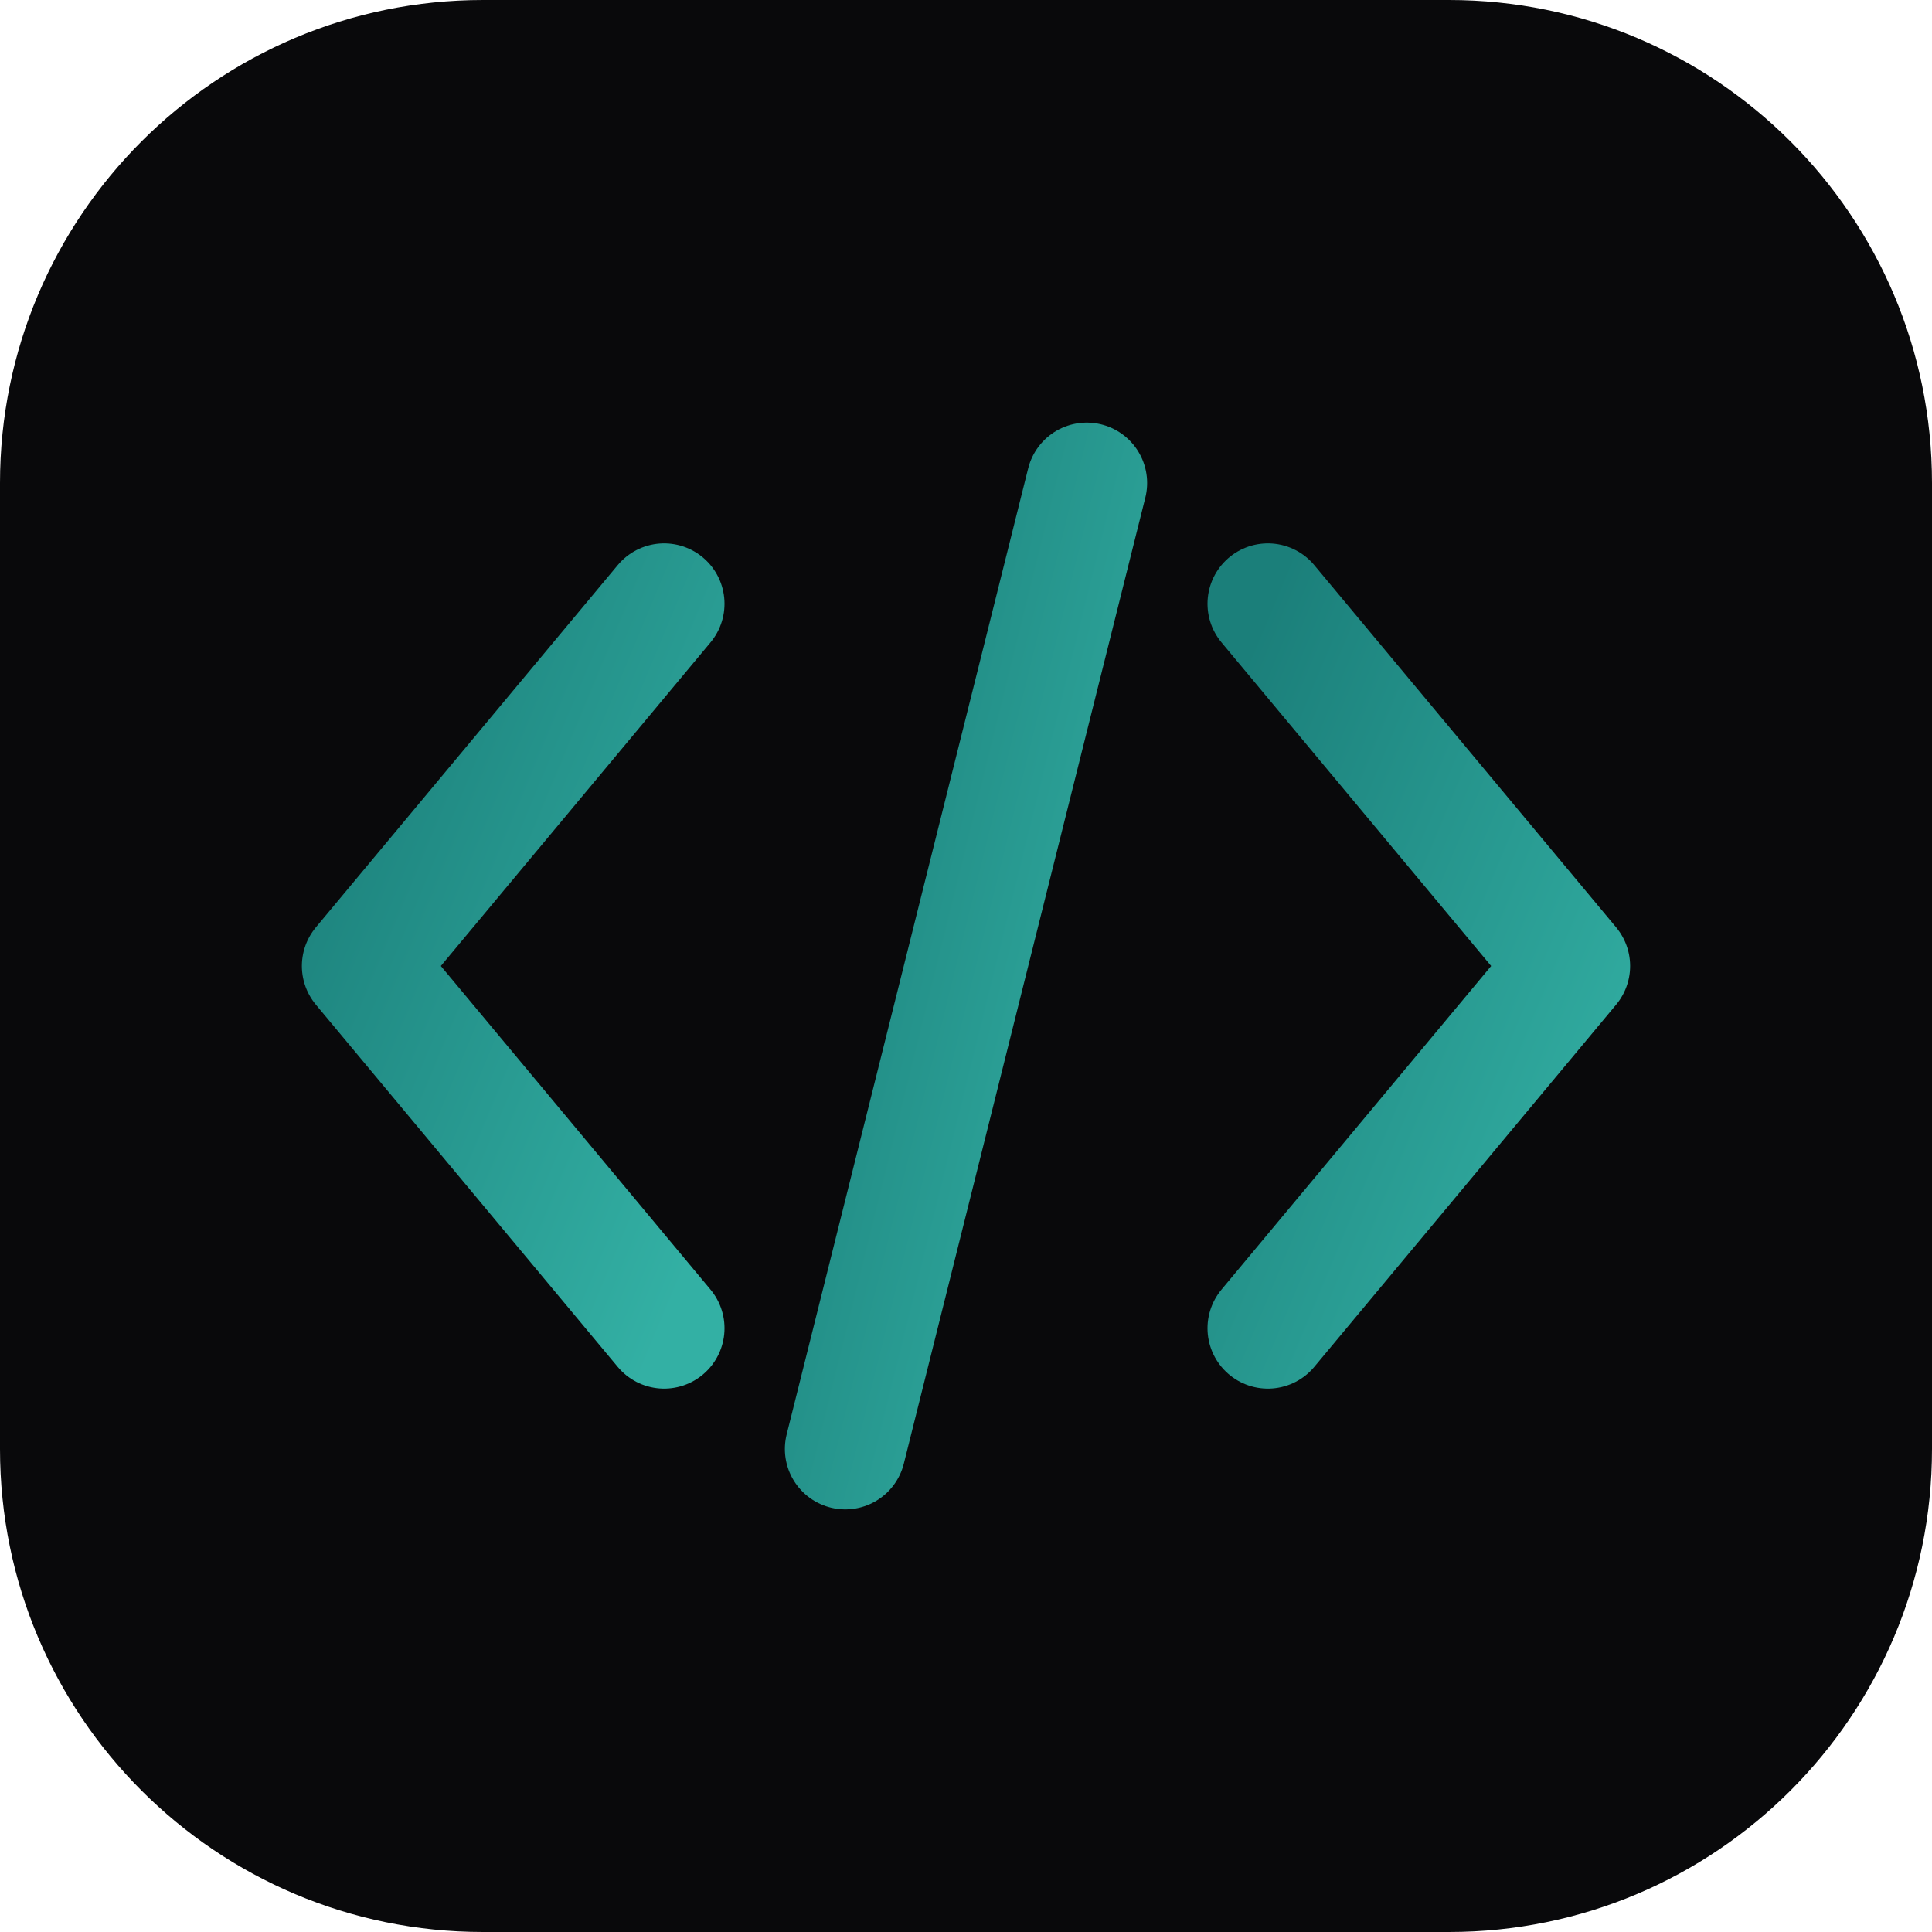
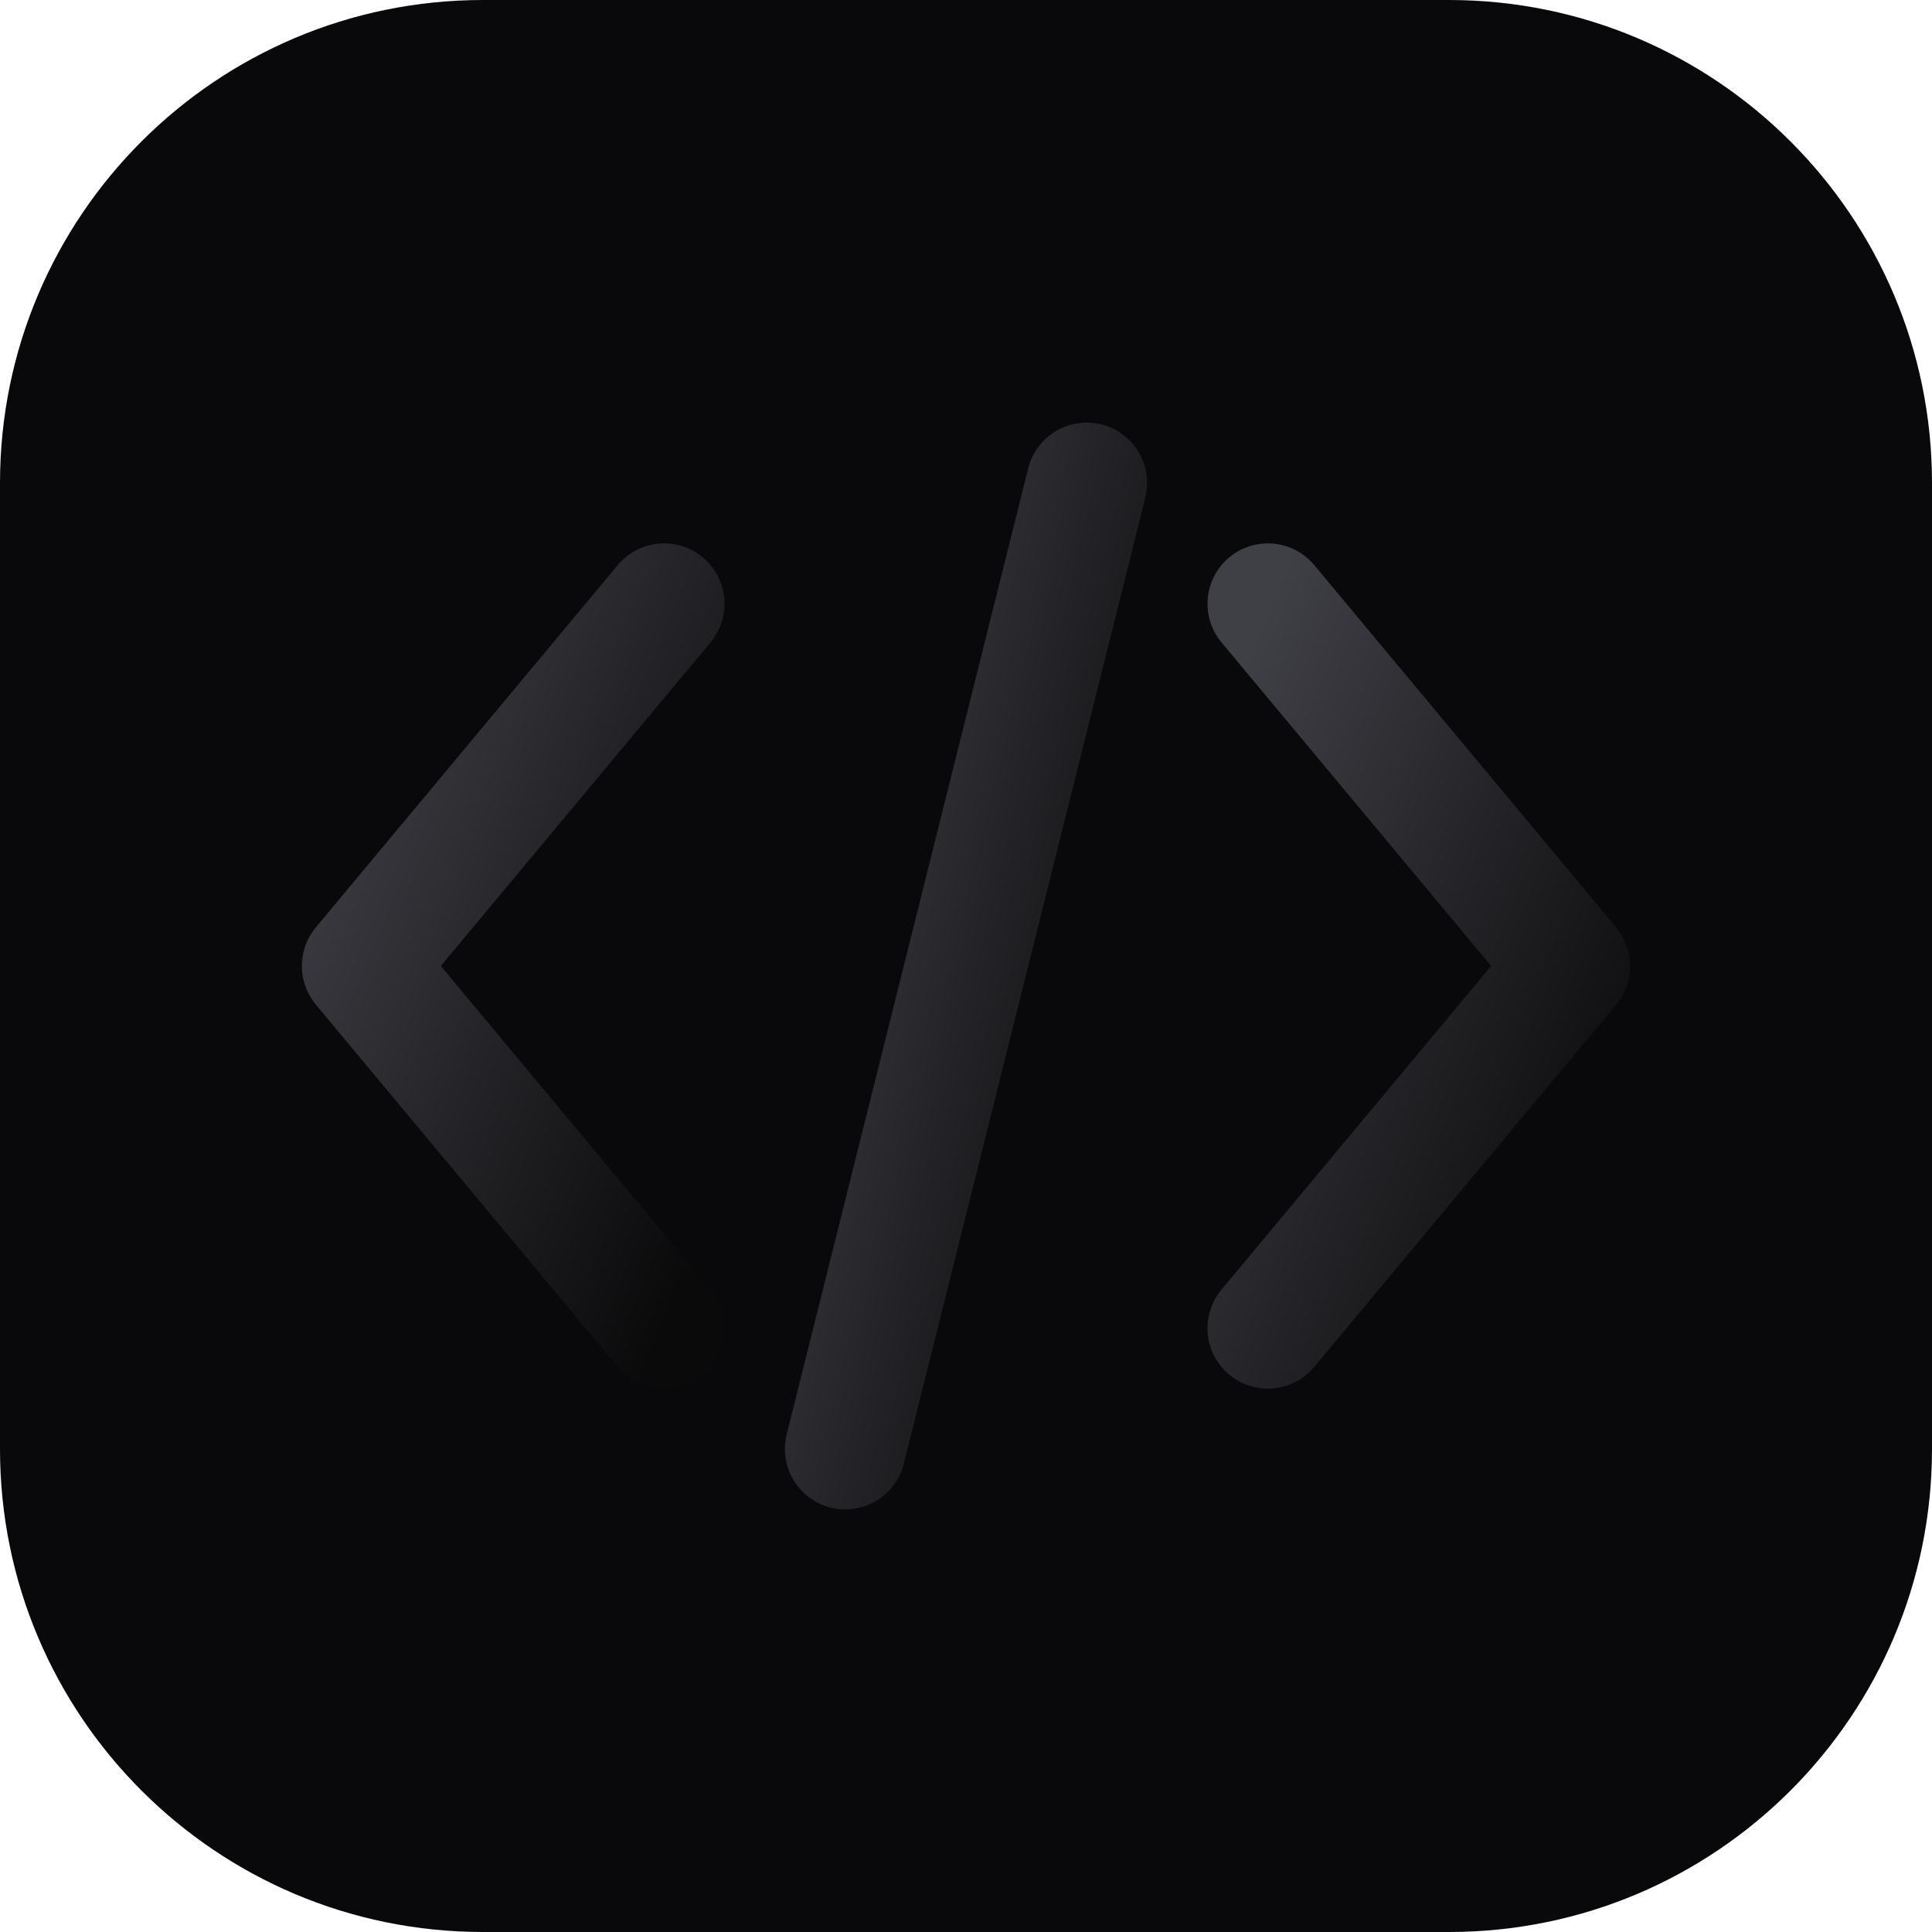
<svg xmlns="http://www.w3.org/2000/svg" viewBox="0 0 64 64">
  <defs>
    <linearGradient id="g" x1="0" y1="0" x2="1" y2="1">
-       <stop offset="0%" stop-color="#1b7f7a" />
-       <stop offset="100%" stop-color="#33b0a4" />
+       <stop offset="0%" stop-color="#3f3f46" />
+       <stop offset="100%" stop-color="#0a0a0b" />
    </linearGradient>
  </defs>
  <rect width="64" height="64" rx="16" fill="#09090b" />
  <path d="M22 20 12 32l10 12" stroke="url(#g)" stroke-width="4" fill="none" stroke-linecap="round" stroke-linejoin="round" />
  <path d="M42 20l10 12-10 12" stroke="url(#g)" stroke-width="4" fill="none" stroke-linecap="round" stroke-linejoin="round" />
  <path d="M36 16 28 48" stroke="url(#g)" stroke-width="4" fill="none" stroke-linecap="round" />
</svg>
